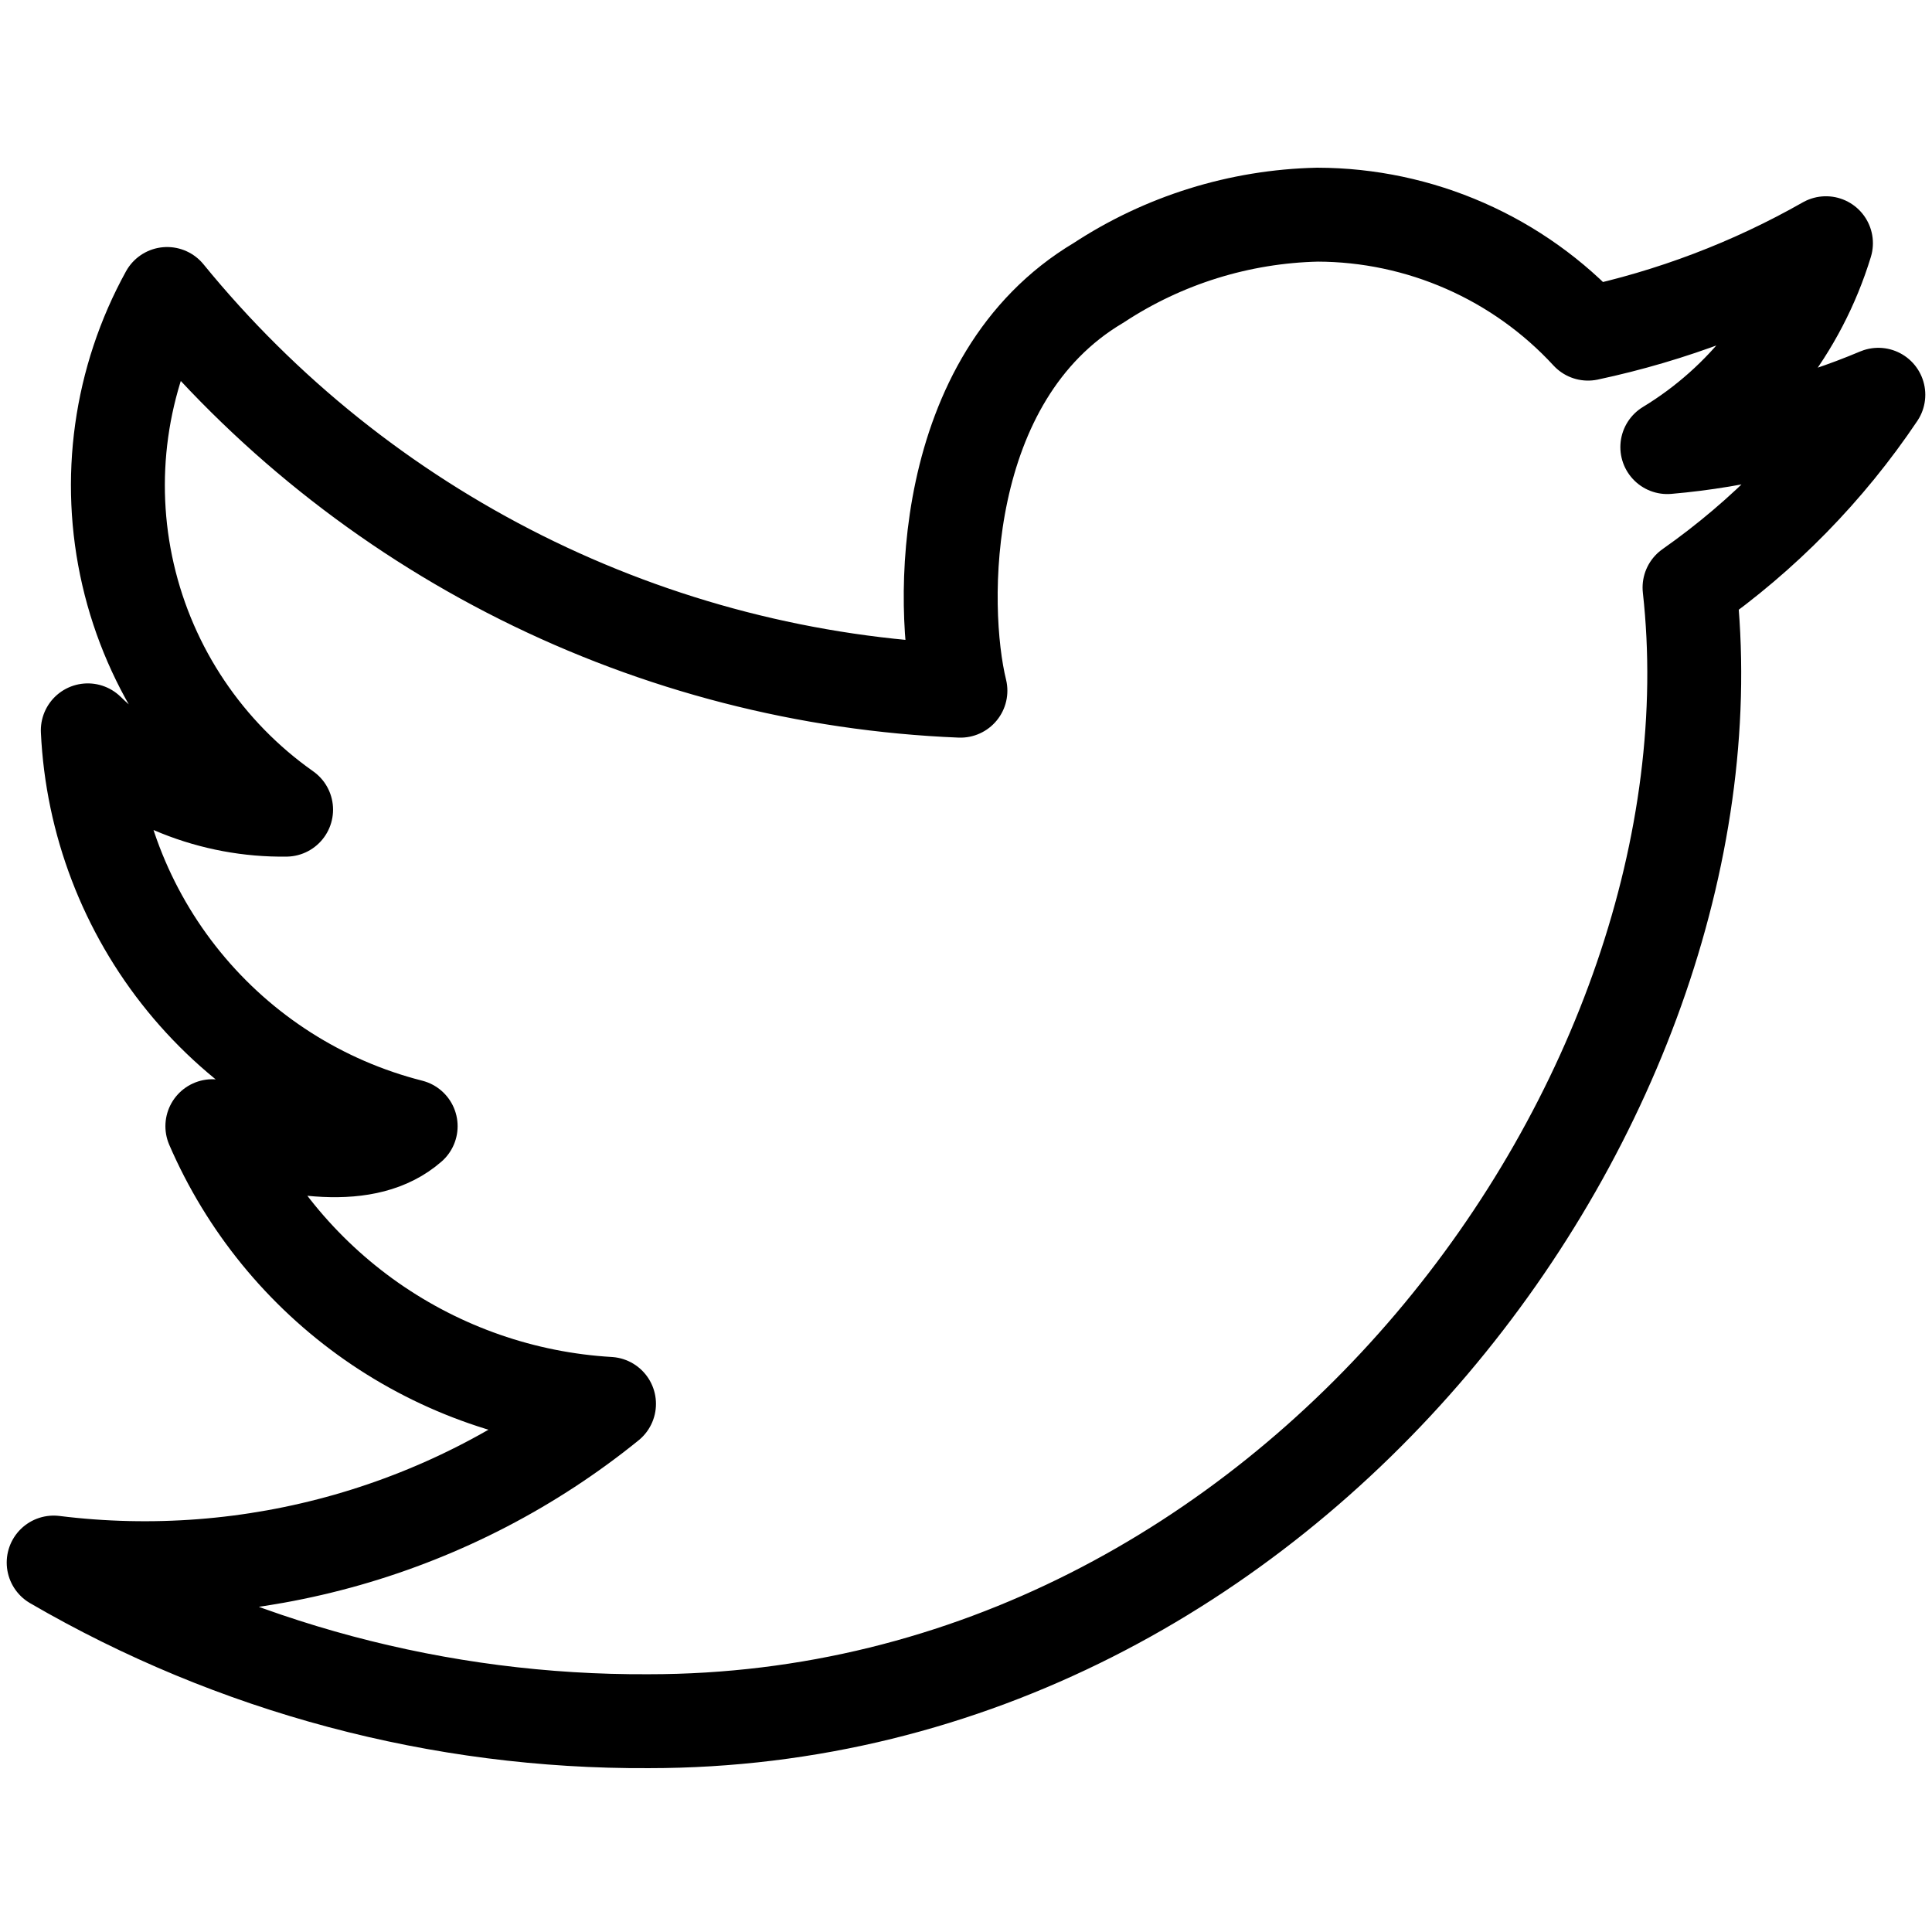
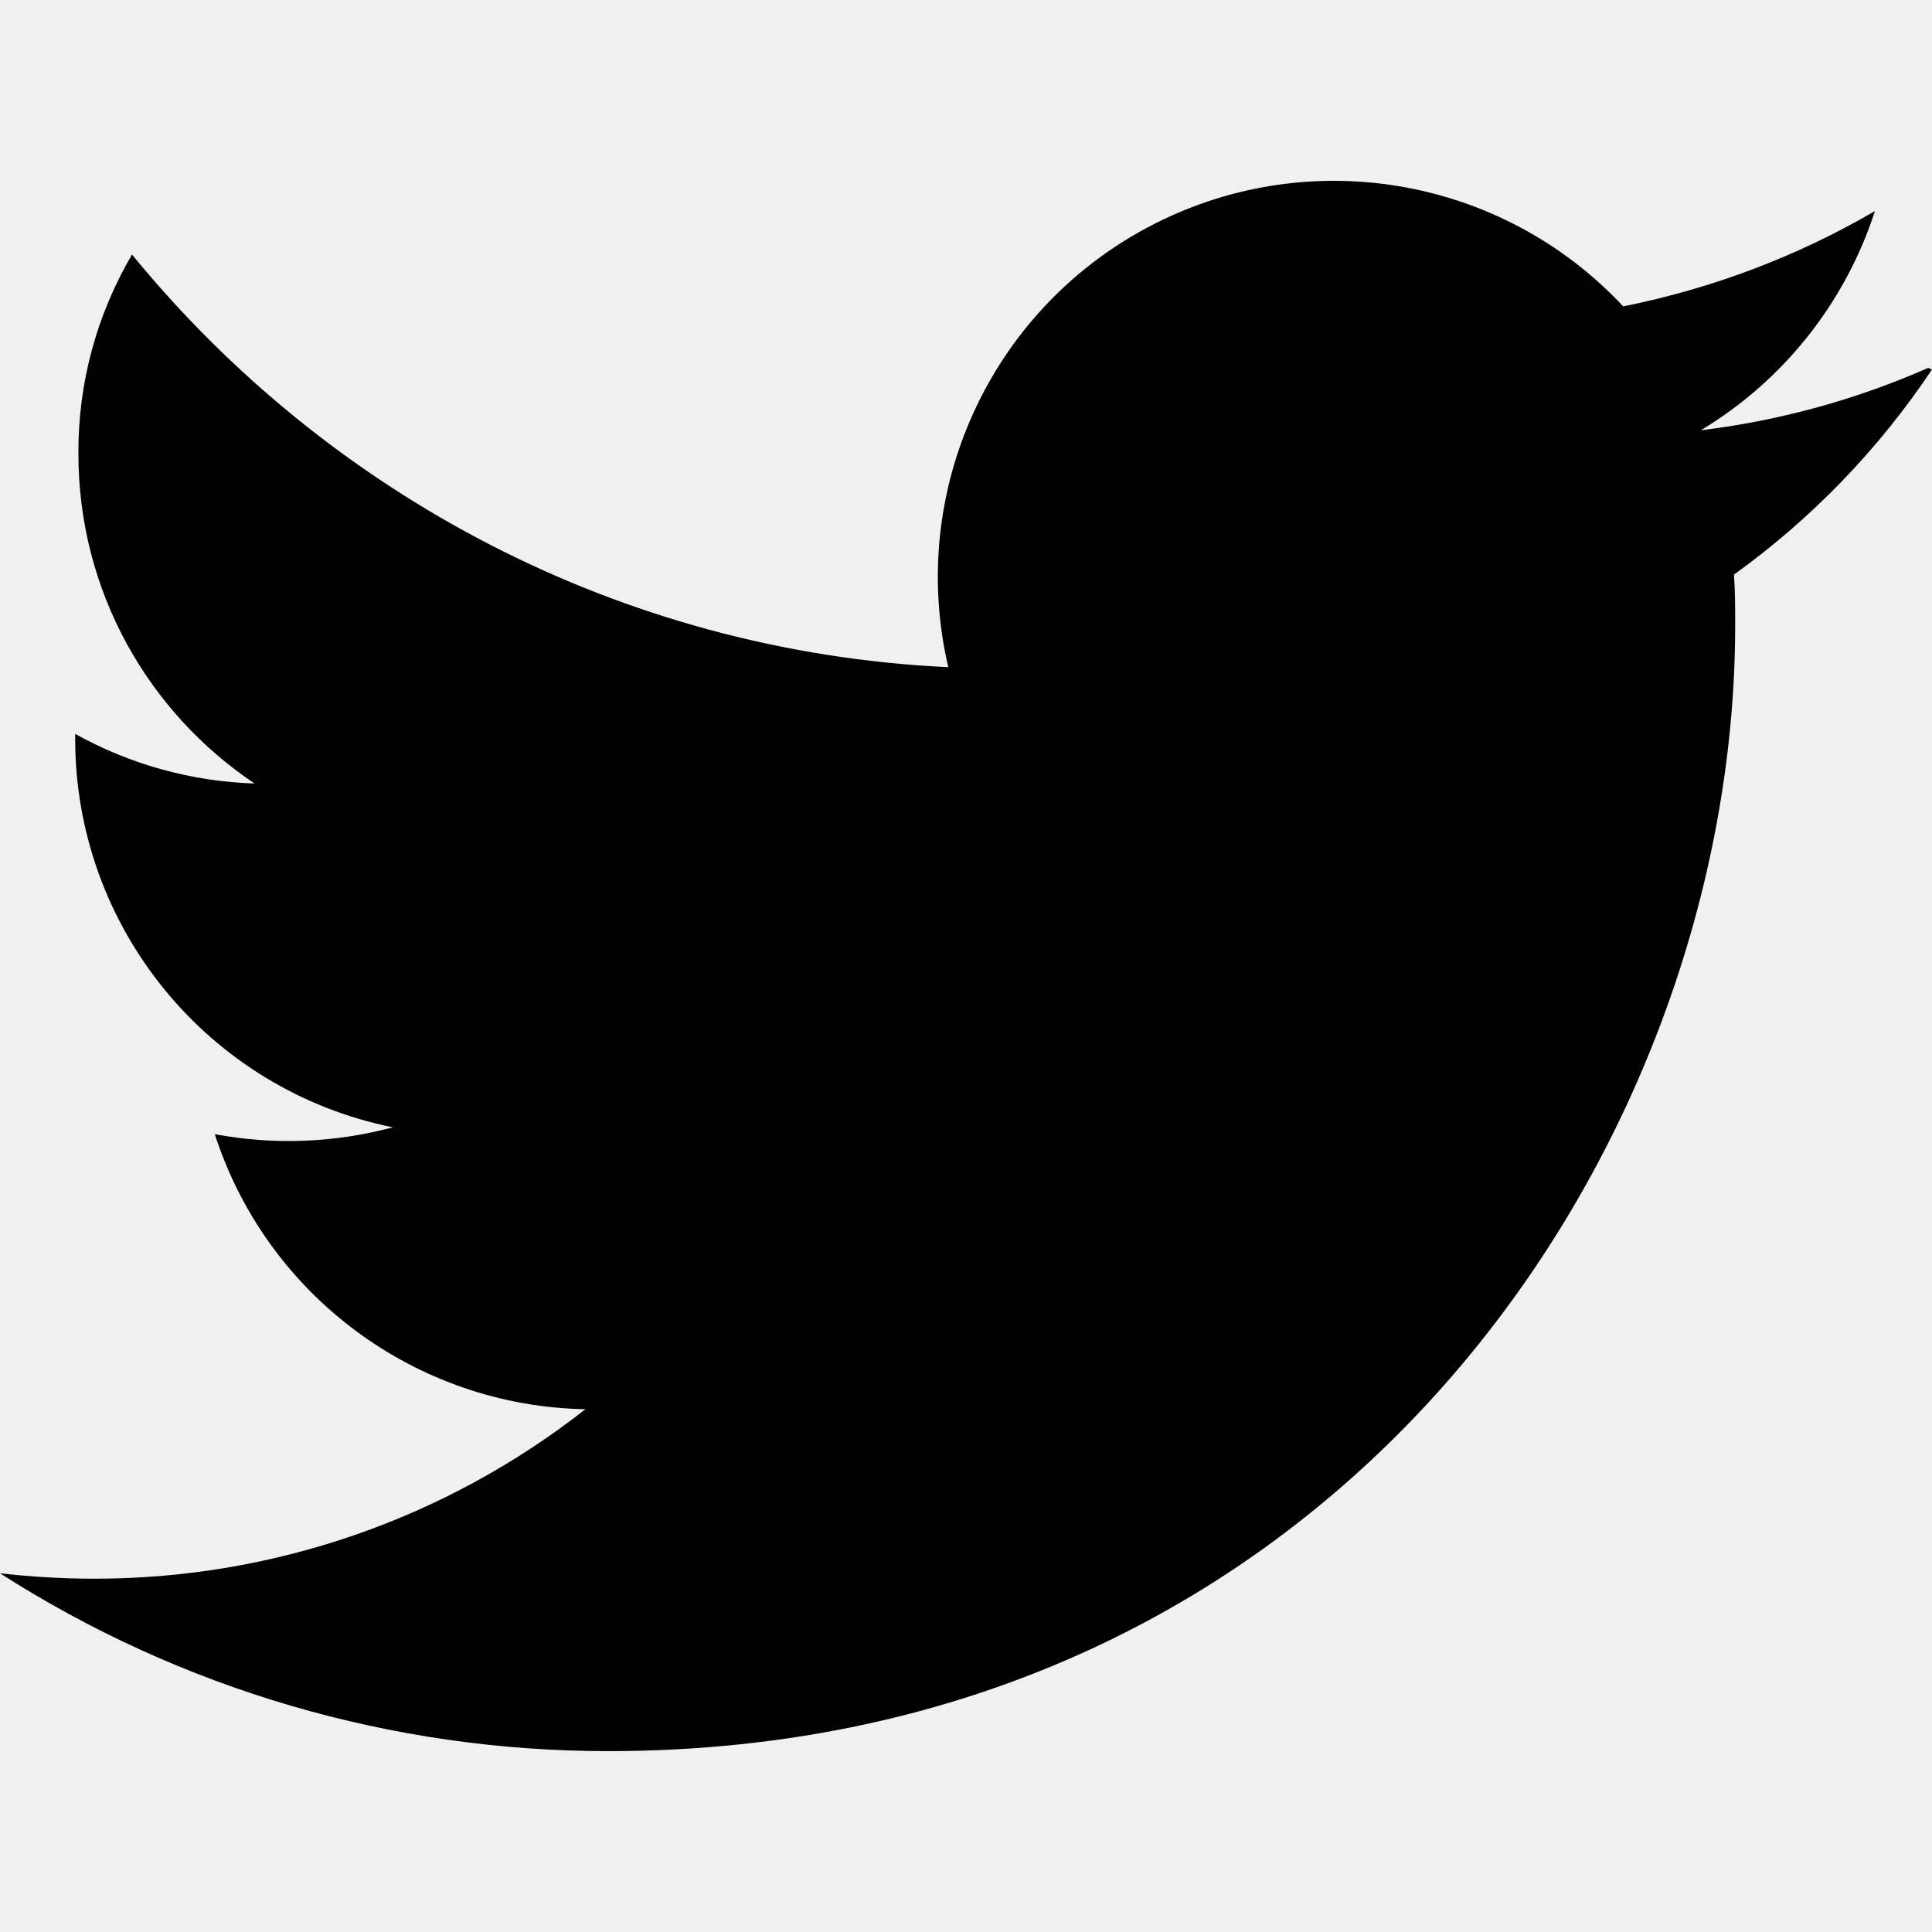
- <svg xmlns="http://www.w3.org/2000/svg" width="36" height="36" viewBox="0 0 36 36" fill="none">
-   <rect width="36" height="36" fill="white" />
-   <path d="M3.114 5.478C4.915 7.686 7.164 9.487 9.712 10.761C12.26 12.035 15.05 12.754 17.896 12.87C17.512 11.303 17.483 7.045 20.469 5.271C21.683 4.473 23.096 4.033 24.549 4C25.496 4.002 26.433 4.2 27.301 4.582C28.168 4.963 28.948 5.52 29.59 6.217C31.145 5.886 32.641 5.318 34.024 4.532C33.539 6.119 32.486 7.471 31.068 8.331C32.422 8.214 33.748 7.885 35 7.356C34.058 8.759 32.865 9.977 31.482 10.948C32.531 20.364 24.09 32.072 12.087 32.072C8.194 32.093 4.366 31.073 1 29.116C2.835 29.344 4.697 29.2 6.475 28.692C8.253 28.184 9.911 27.323 11.348 26.159C9.758 26.066 8.225 25.532 6.92 24.619C5.615 23.705 4.589 22.447 3.957 20.985C5.435 21.458 6.839 21.695 7.652 20.985C5.991 20.563 4.51 19.618 3.427 18.29C2.344 16.962 1.716 15.321 1.636 13.609C2.124 14.086 2.702 14.463 3.336 14.716C3.97 14.97 4.648 15.096 5.331 15.087C3.844 14.039 2.795 12.479 2.386 10.706C1.977 8.934 2.236 7.072 3.114 5.478Z" stroke="black" stroke-width="1.75" stroke-linecap="round" stroke-linejoin="round" />
+ <svg xmlns="http://www.w3.org/2000/svg" role="img" viewBox="0 0 24 24">
+   <path d="M23.953 4.57a10 10 0 01-2.825.775 4.958 4.958 0 002.163-2.723c-.951.555-2.005.959-3.127 1.184a4.92 4.92 0 00-8.384 4.482C7.69 8.095 4.067 6.13 1.64 3.162a4.822 4.822 0 00-.666 2.475c0 1.71.87 3.213 2.188 4.096a4.904 4.904 0 01-2.228-.616v.06a4.923 4.923 0 003.946 4.827 4.996 4.996 0 01-2.212.085 4.936 4.936 0 004.604 3.417 9.867 9.867 0 01-6.102 2.105c-.39 0-.779-.023-1.17-.067a13.995 13.995 0 007.557 2.209c9.053 0 13.998-7.496 13.998-13.985 0-.21 0-.42-.015-.63A9.935 9.935 0 0024 4.59z" />
</svg>
